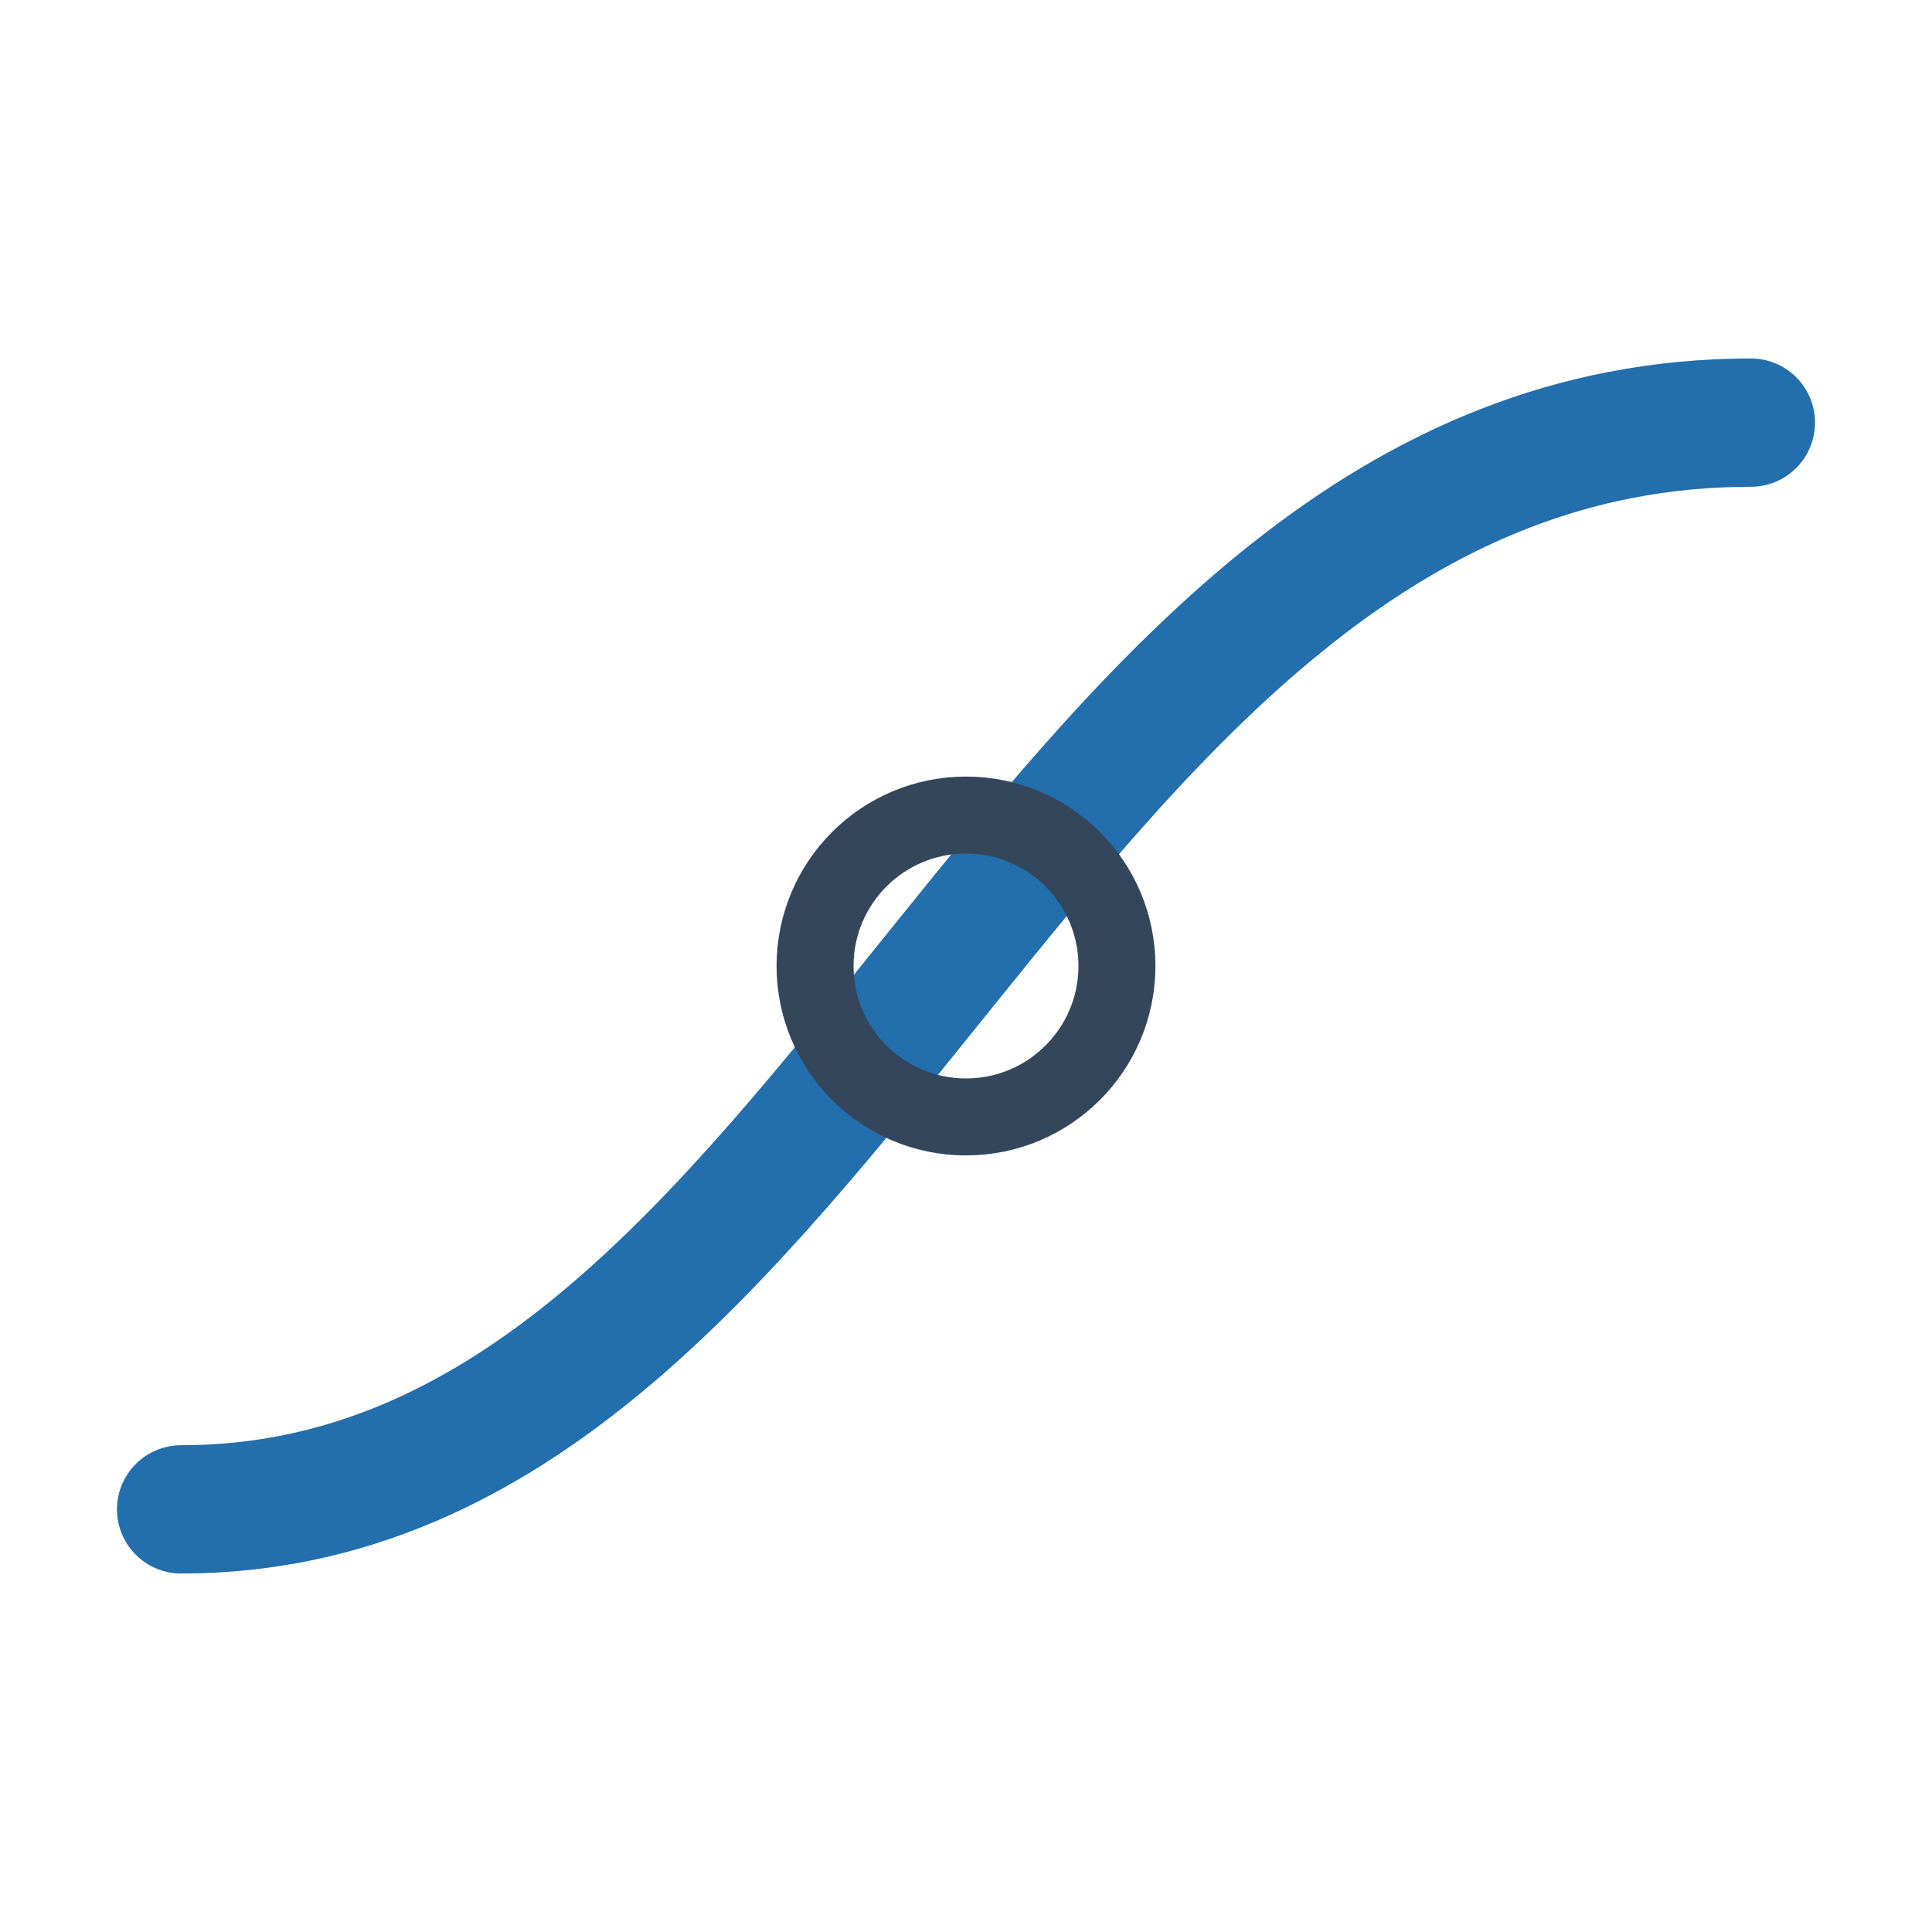
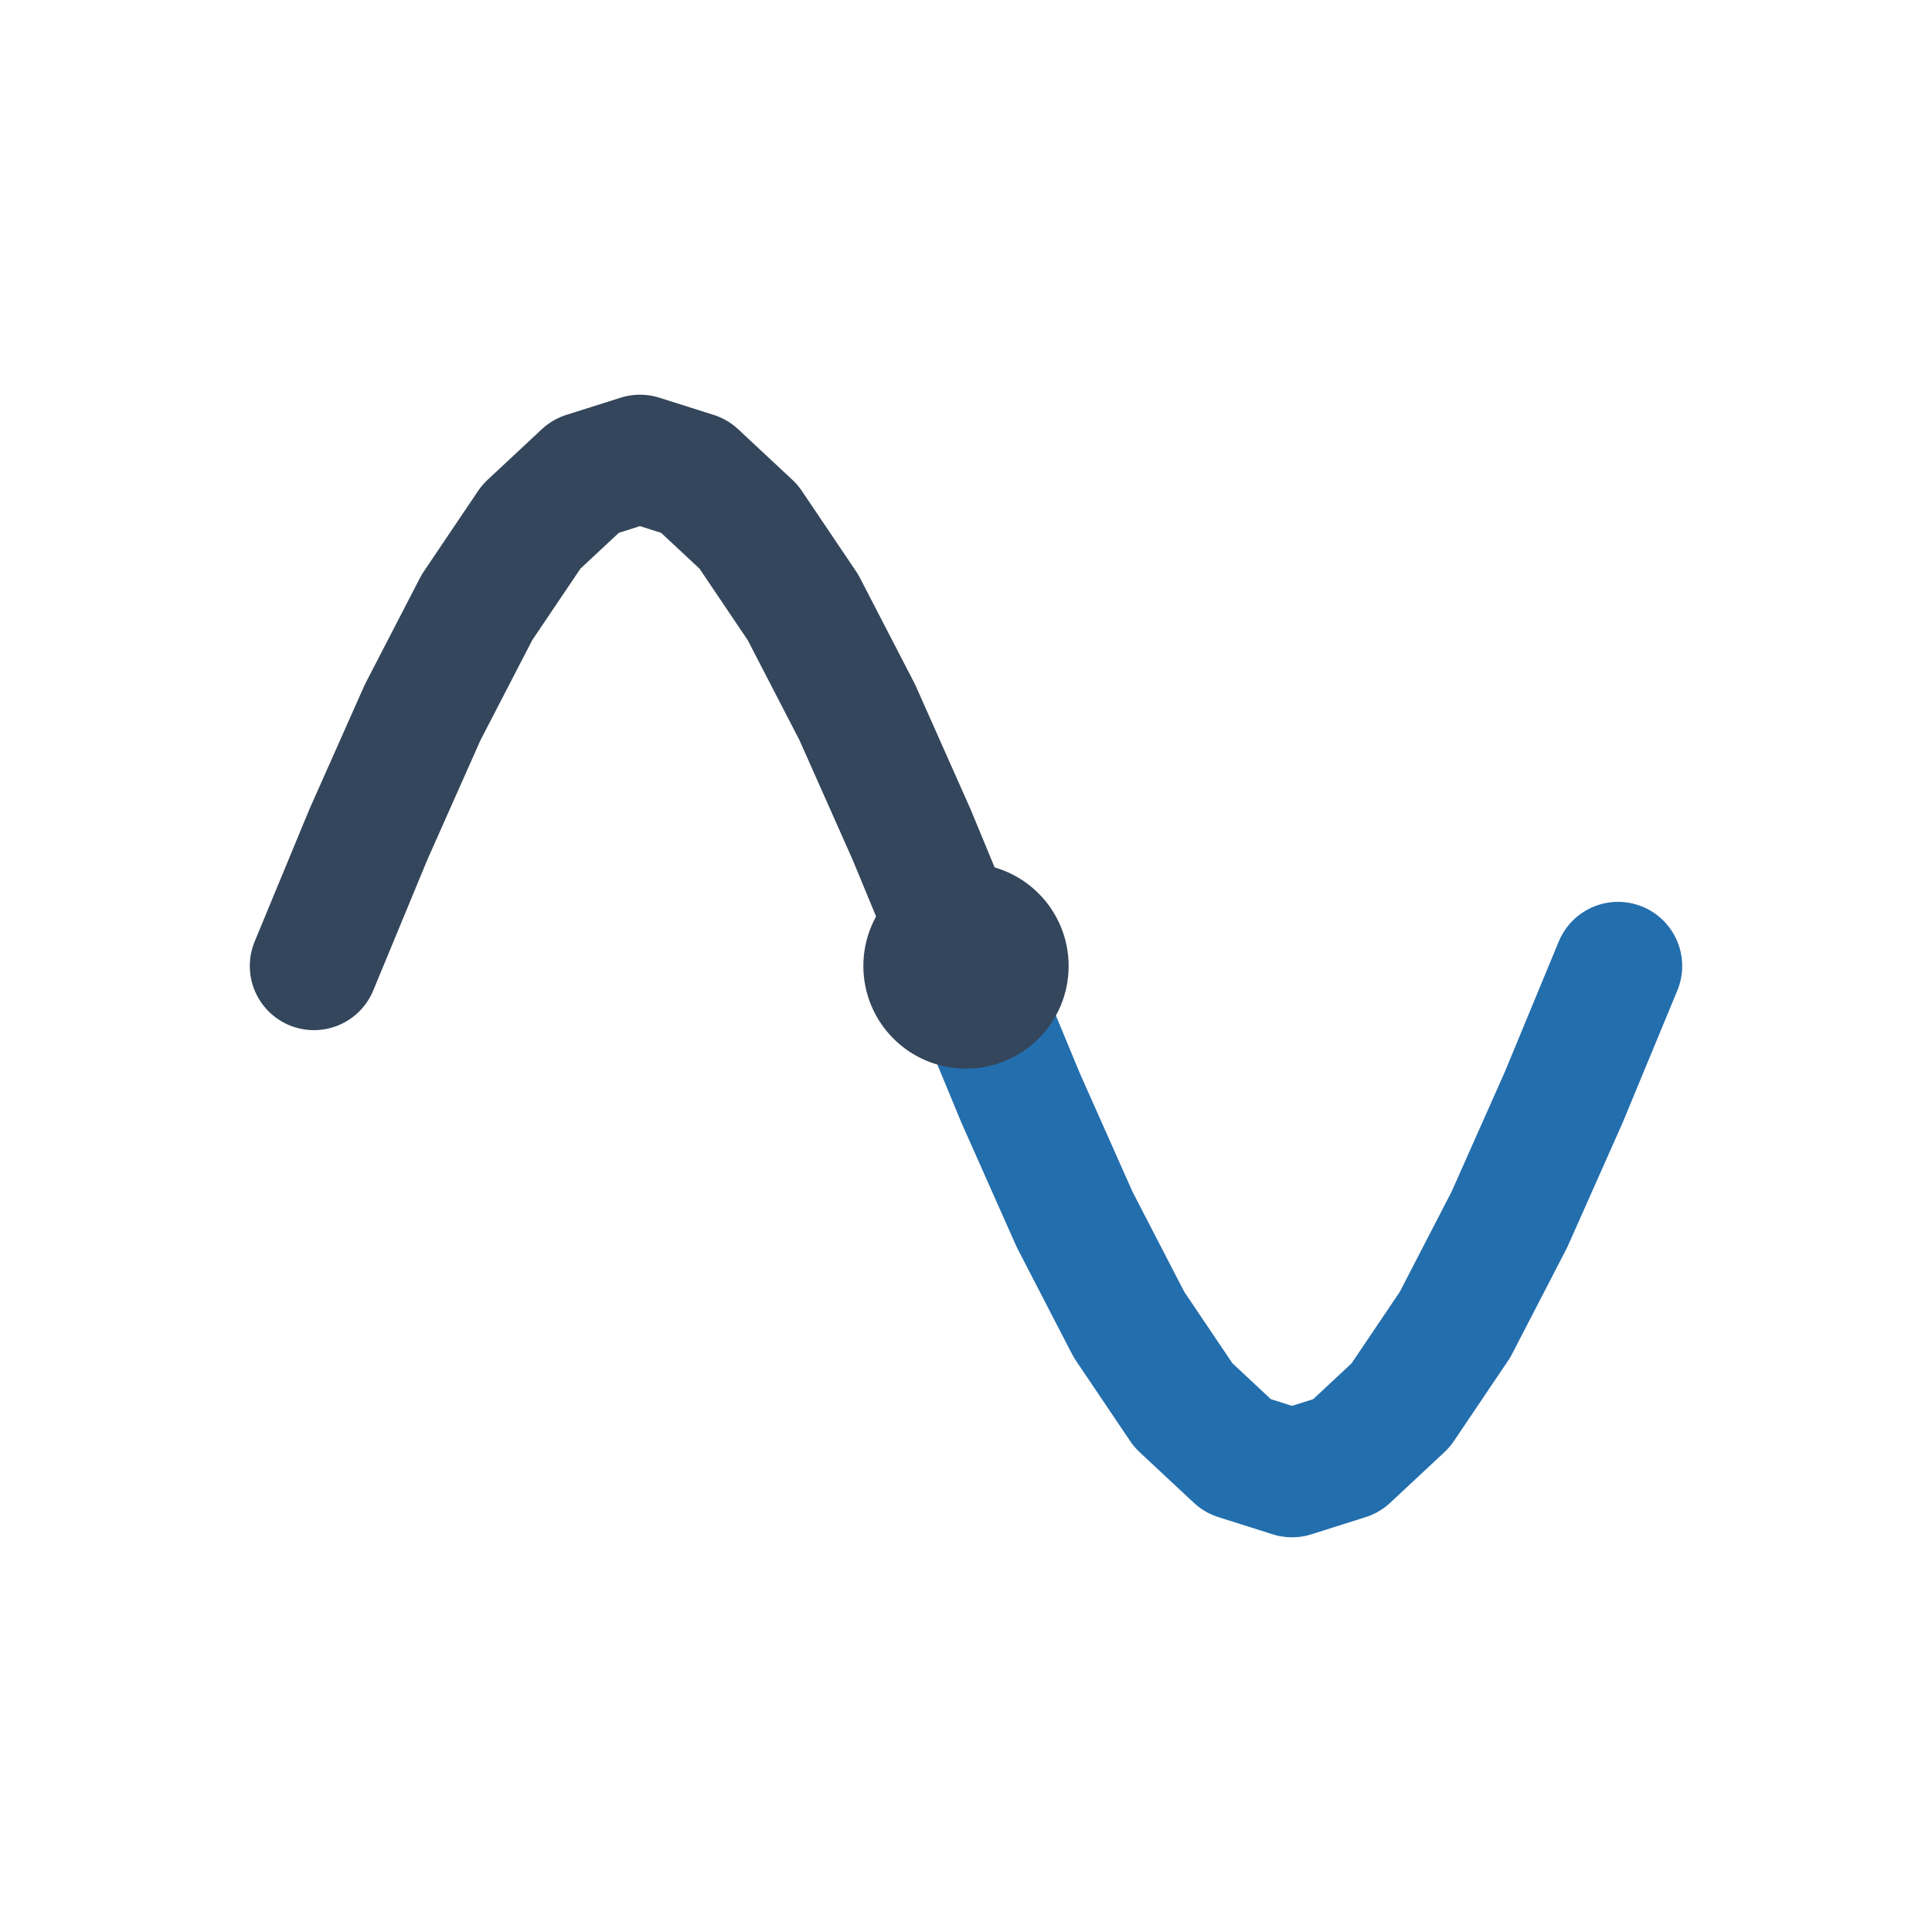
<svg xmlns="http://www.w3.org/2000/svg" viewBox="0 0 64 64">
-   <path d="M6 50C28 50 34 14 58 14" fill="none" stroke="#236ead" stroke-width="4.25" stroke-linejoin="round" stroke-linecap="round" />
-   <path d="M27 32A5 5 0 1 0 37 32A5 5 0 1 0 27 32Z" fill="none" stroke="#34465b" stroke-width="2.55" stroke-linejoin="round" stroke-linecap="round" />
+   <path d="M10.4 32L12.2 27.65L14 23.6L15.8 20.12L17.6 17.45L19.4 15.77L21.2 15.2L23 15.77L24.8 17.45L26.6 20.12L28.4 23.6L30.2 27.65L32 32" fill="none" stroke="#34465b" stroke-width="4.25" stroke-linejoin="round" stroke-linecap="round" />
+   <path d="M32 32L33.8 36.35L35.6 40.4L37.4 43.88L39.2 46.55L41 48.23L42.8 48.8L44.6 48.23L46.4 46.55L48.2 43.88L50 40.4L51.8 36.35L53.6 32" fill="none" stroke="#236ead" stroke-width="4.25" stroke-linejoin="round" stroke-linecap="round" />
+   <circle cx="32" cy="32" r="3.4" fill="#34465b" />
</svg>
